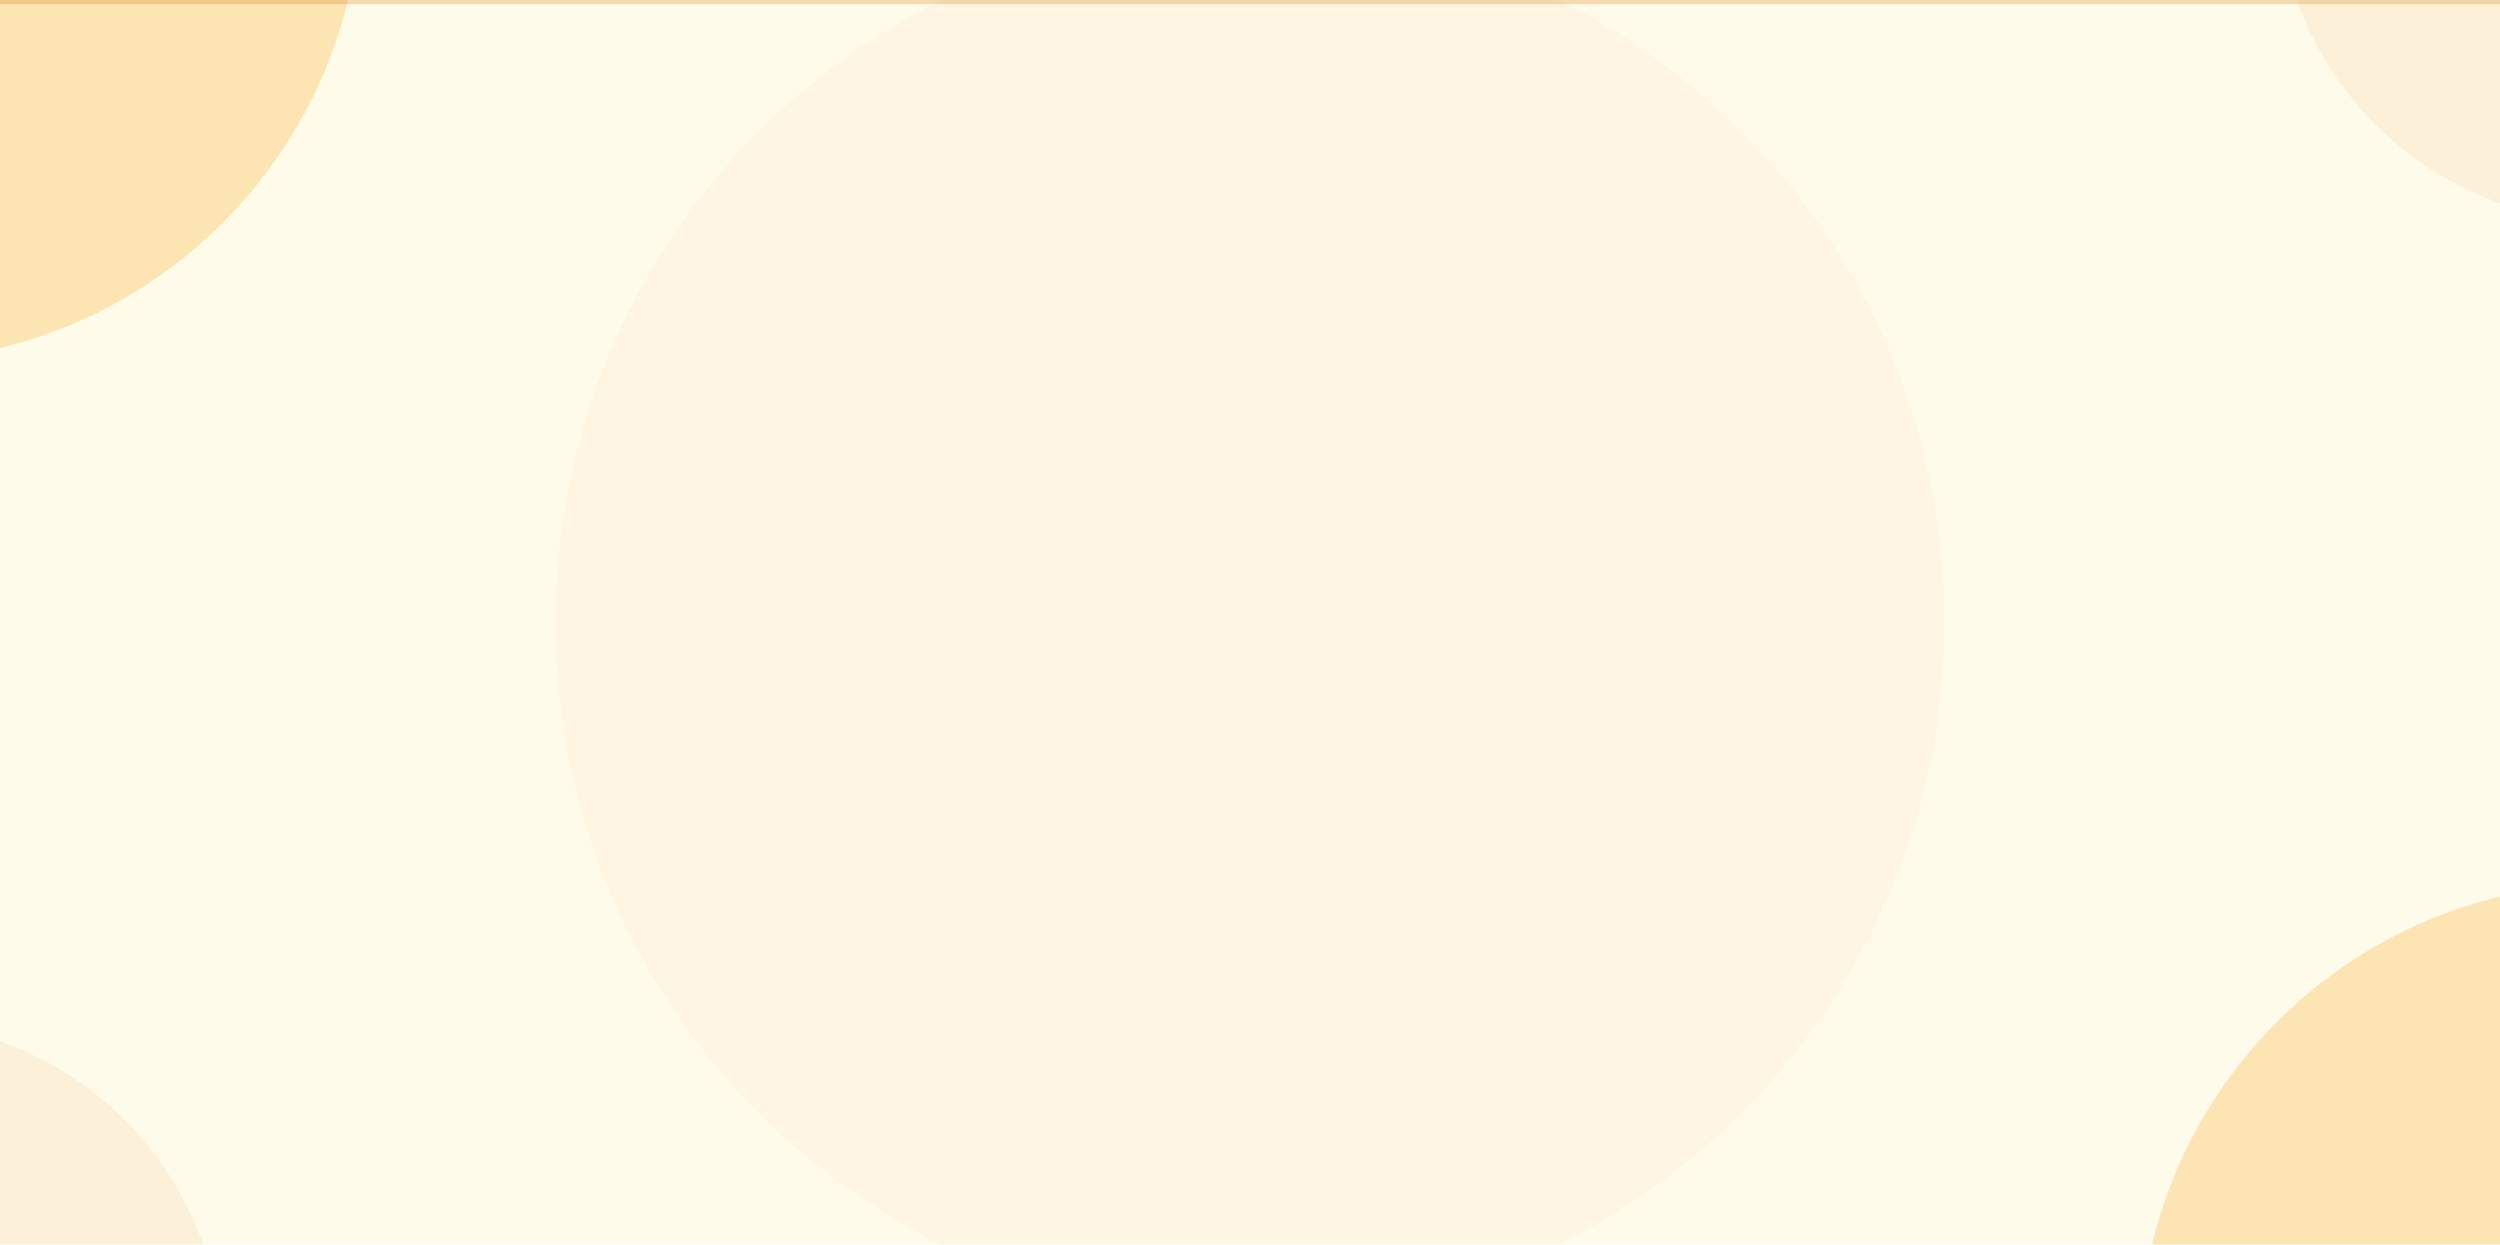
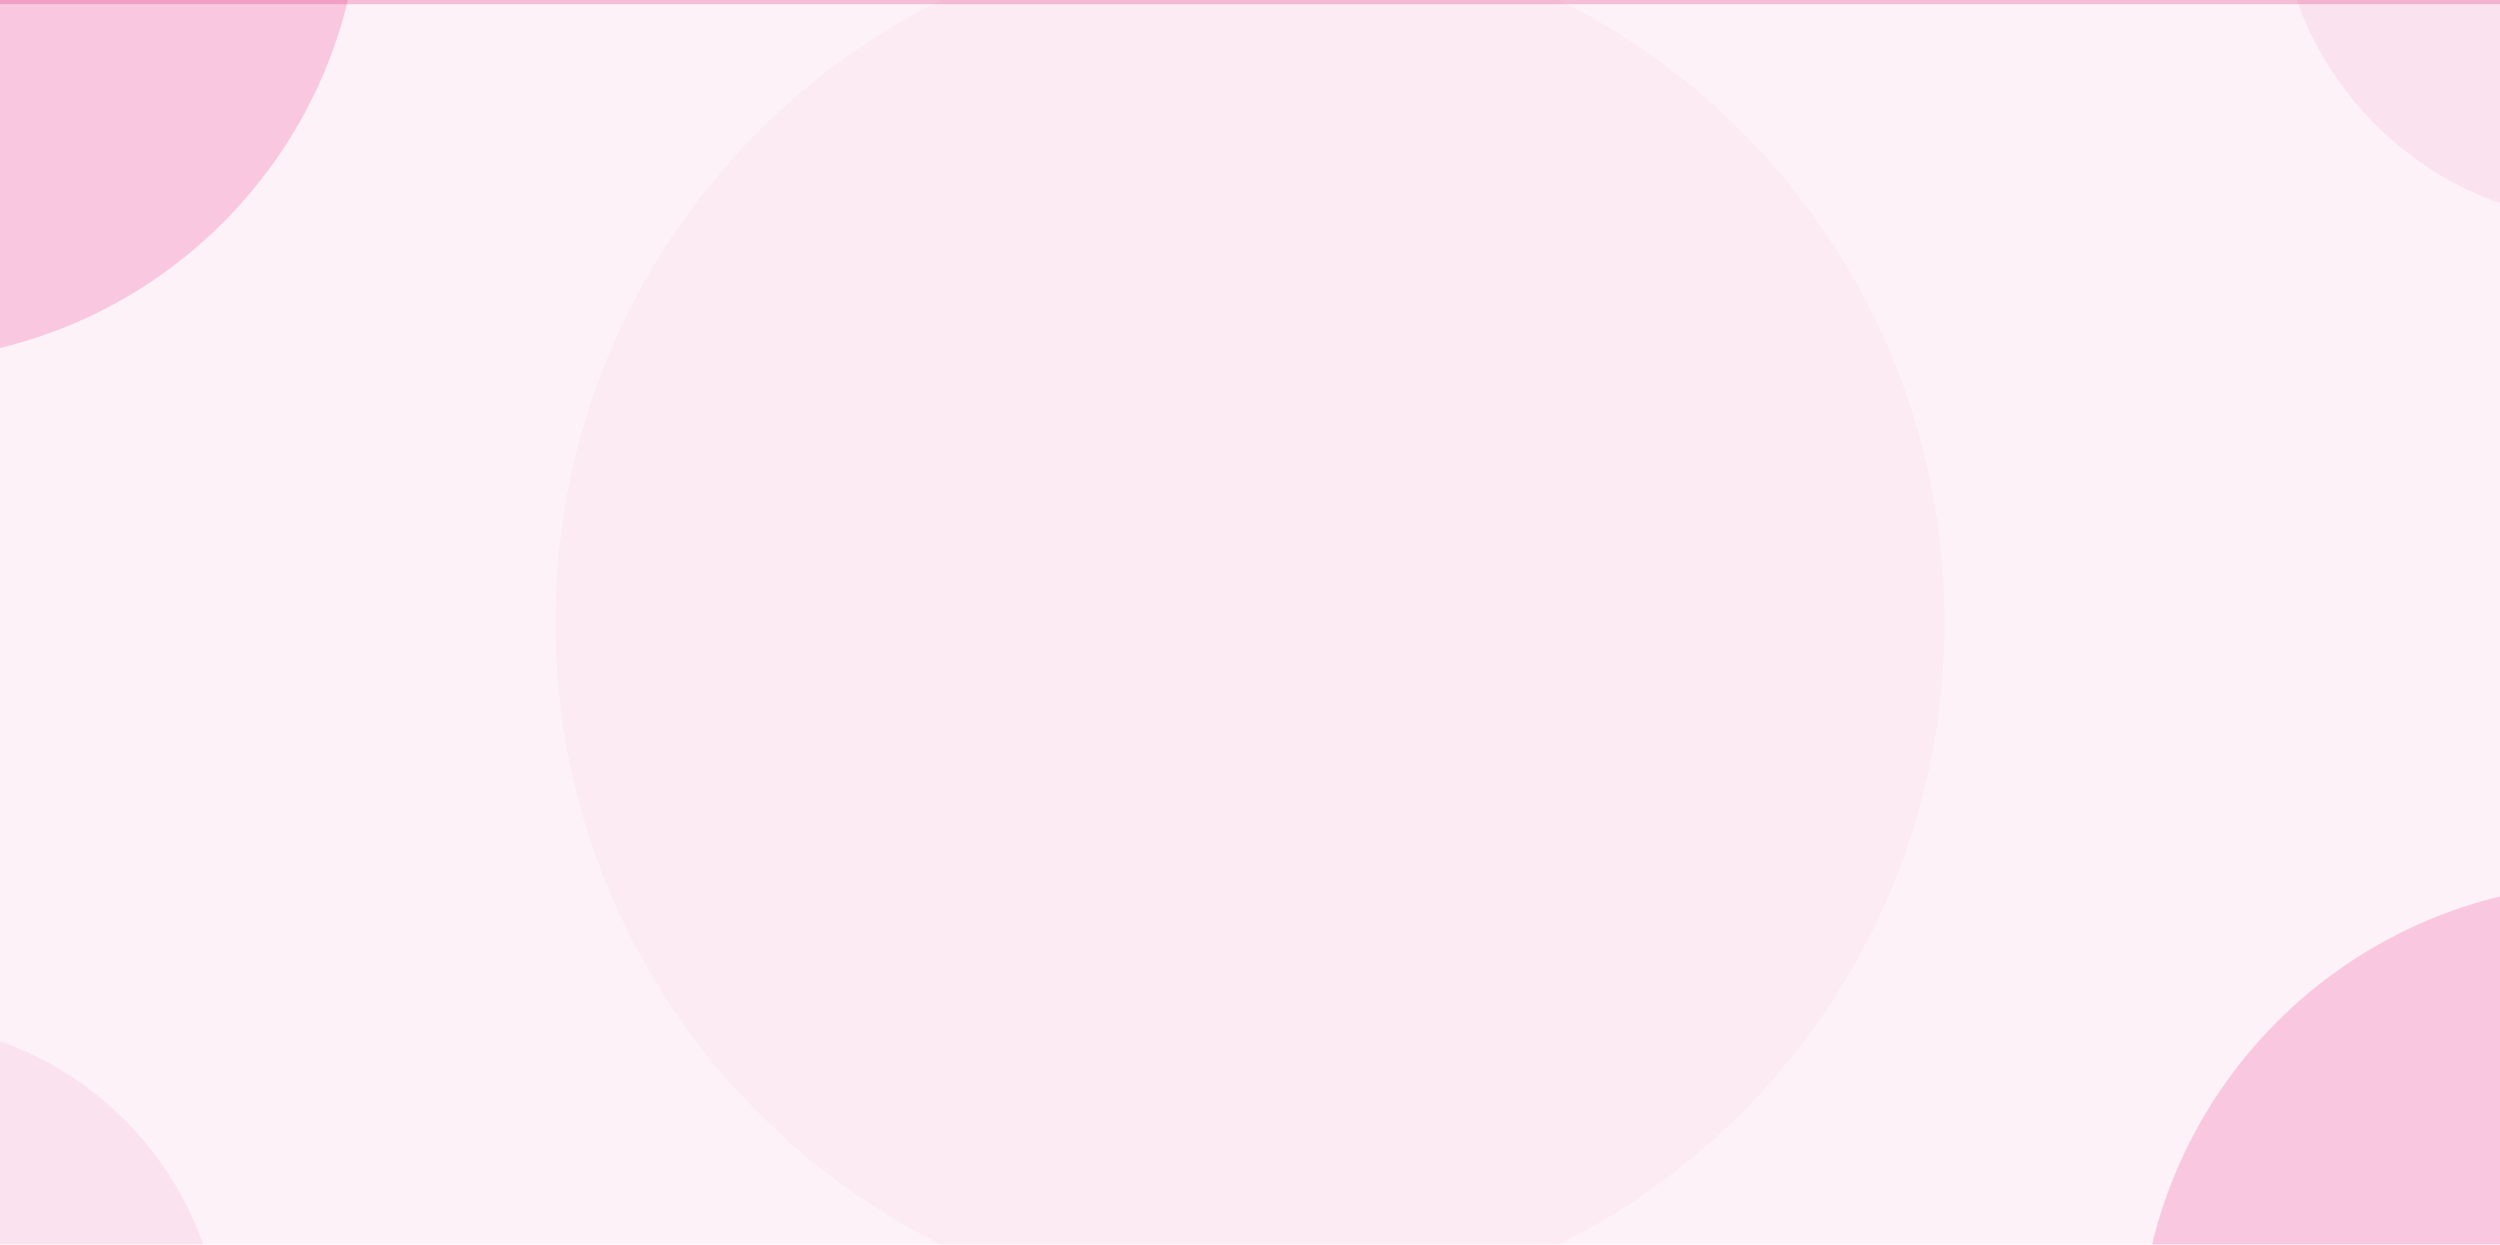
<svg xmlns="http://www.w3.org/2000/svg" viewBox="0 0 1800 896" preserveAspectRatio="xMidYMid slice">
-   <rect width="1800" height="896" fill="#FFFBEB" />
-   <circle cx="-80" cy="-80" r="340" fill="#F59E0B" opacity="0.25" />
-   <circle cx="1880" cy="976" r="340" fill="#F59E0B" opacity="0.25" />
-   <circle cx="1880" cy="-80" r="240" fill="#D97706" opacity="0.08" />
-   <circle cx="-80" cy="976" r="240" fill="#D97706" opacity="0.08" />
-   <circle cx="900" cy="448" r="500" fill="#D97706" opacity="0.04" />
-   <rect x="0" y="0" width="1800" height="3" fill="#D97706" opacity="0.25" />
+   <rect width="1800" height="896" fill="#FDF2F8" />
+   <circle cx="-80" cy="-80" r="340" fill="#EC4899" opacity="0.25" />
+   <circle cx="1880" cy="976" r="340" fill="#EC4899" opacity="0.25" />
+   <circle cx="1880" cy="-80" r="240" fill="#DB2777" opacity="0.08" />
+   <circle cx="-80" cy="976" r="240" fill="#DB2777" opacity="0.08" />
+   <circle cx="900" cy="448" r="500" fill="#DB2777" opacity="0.04" />
+   <rect x="0" y="0" width="1800" height="3" fill="#DB2777" opacity="0.25" />
</svg>
